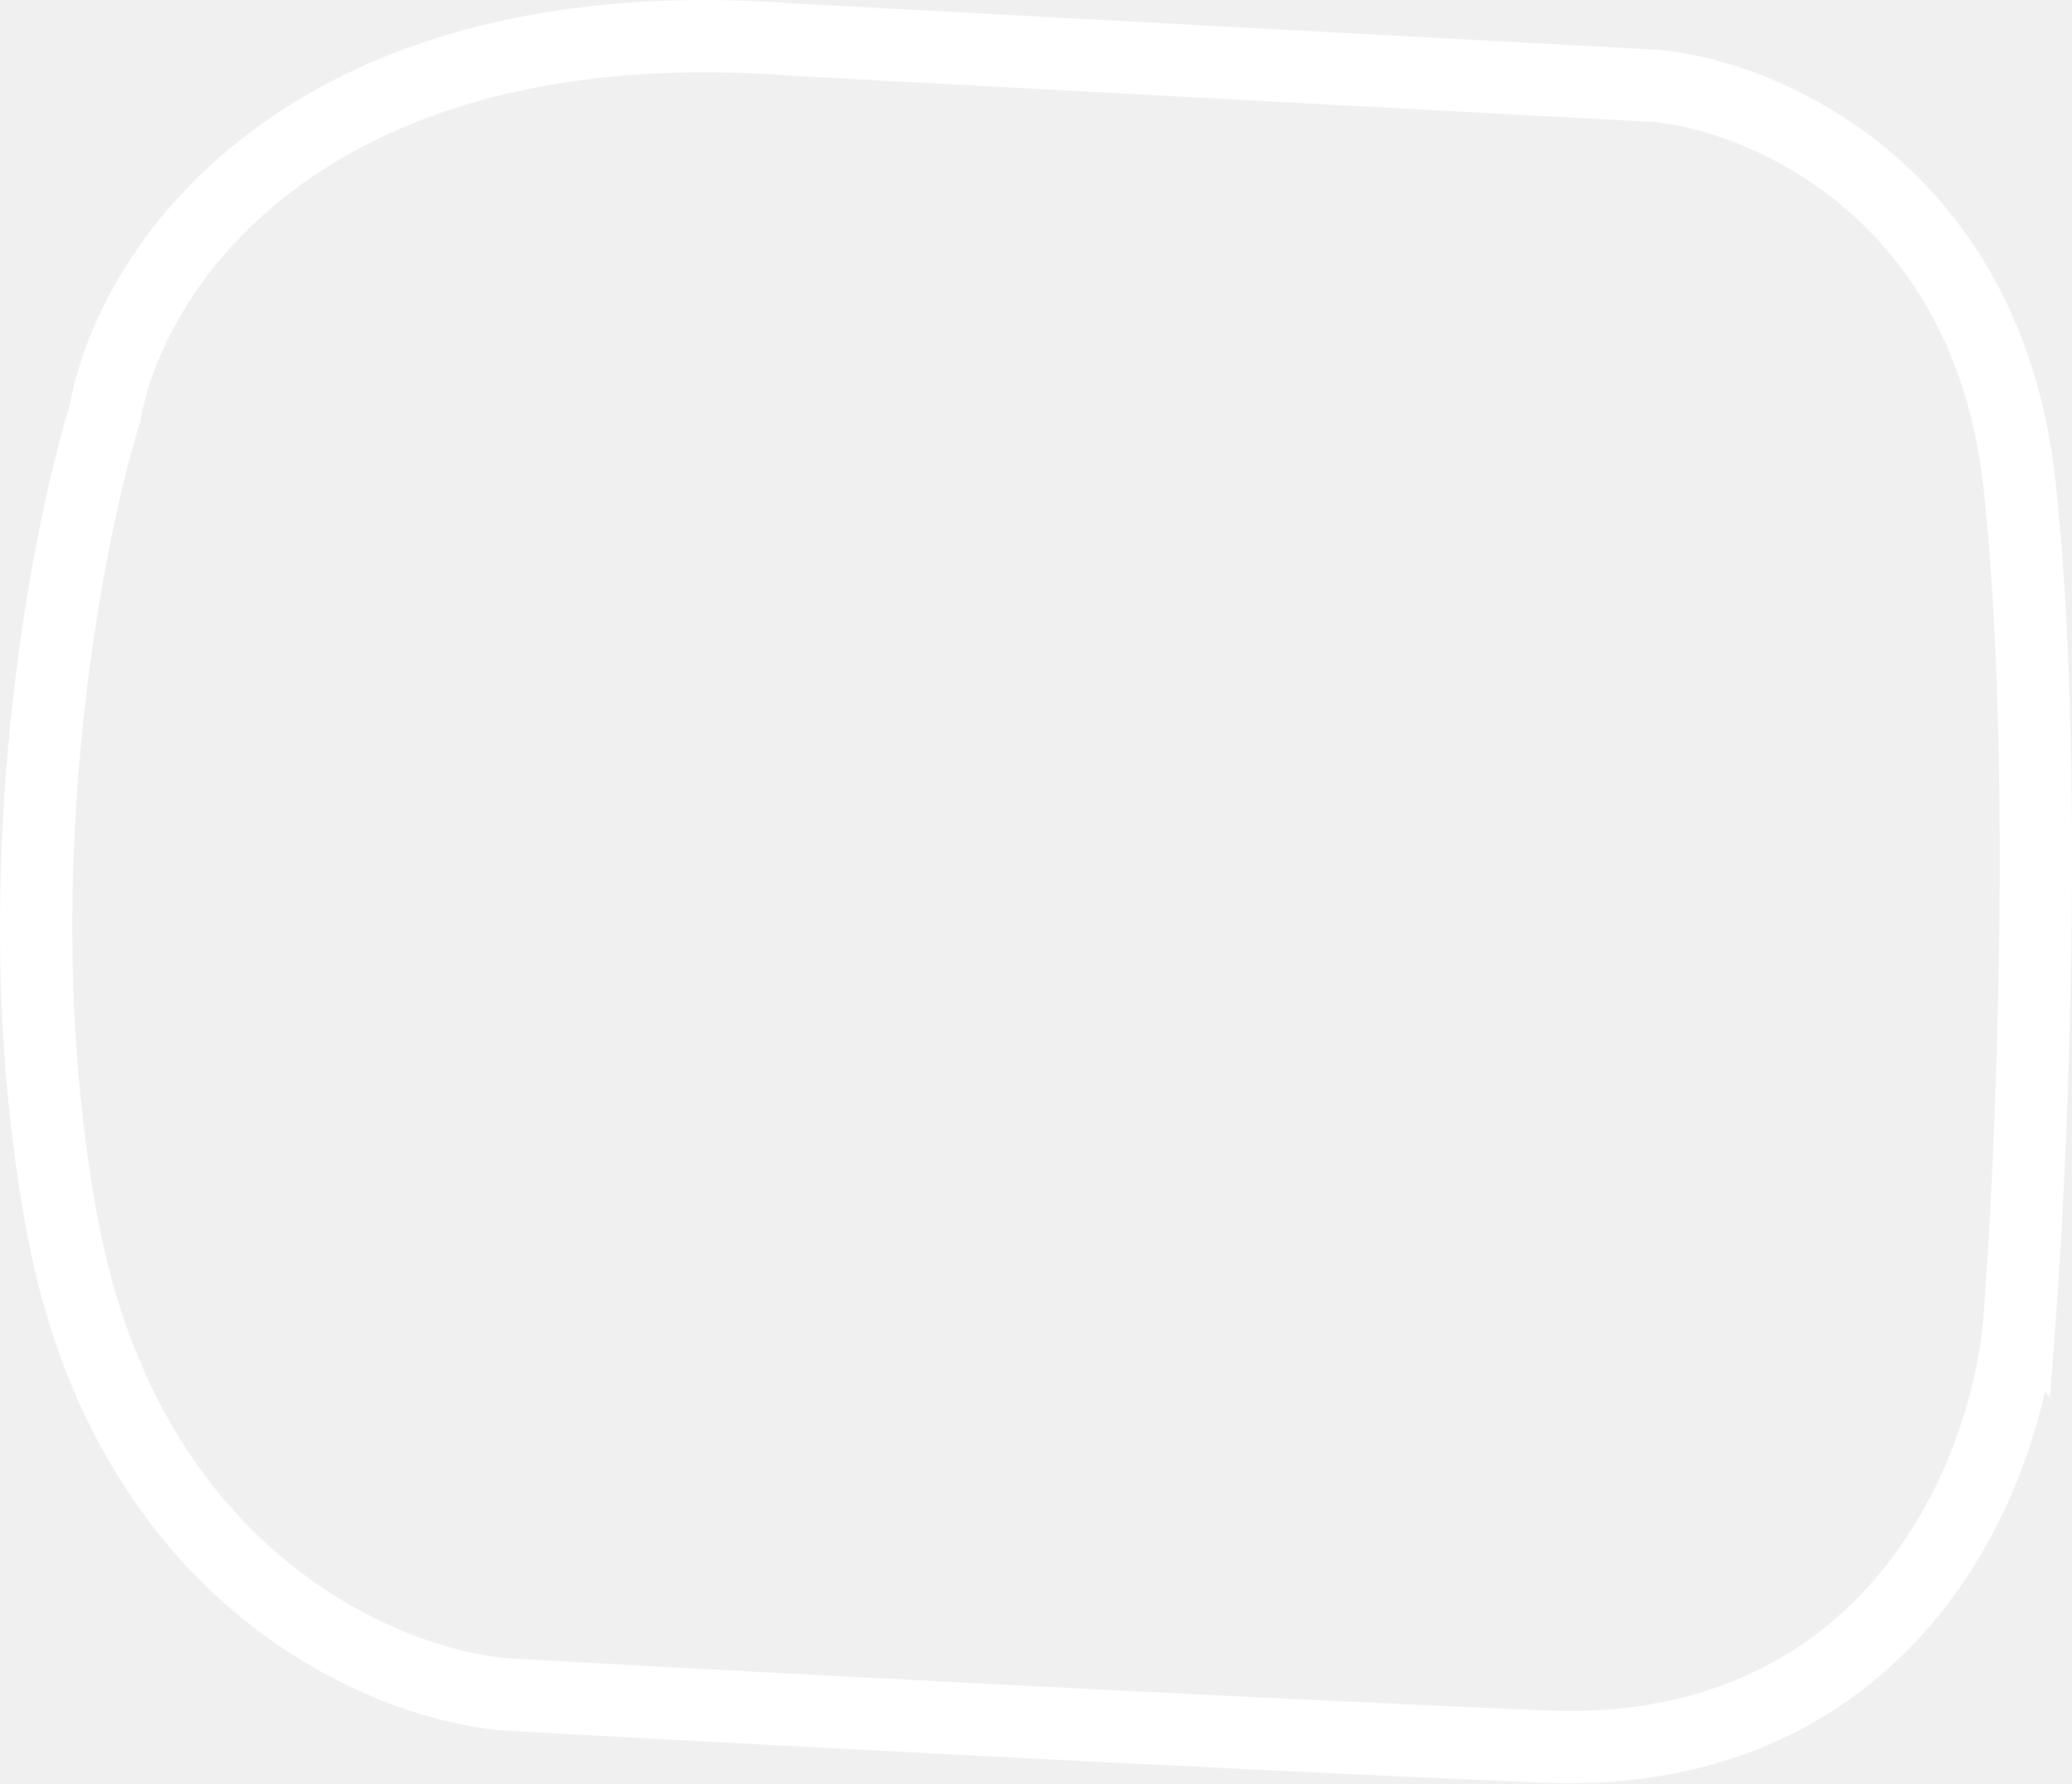
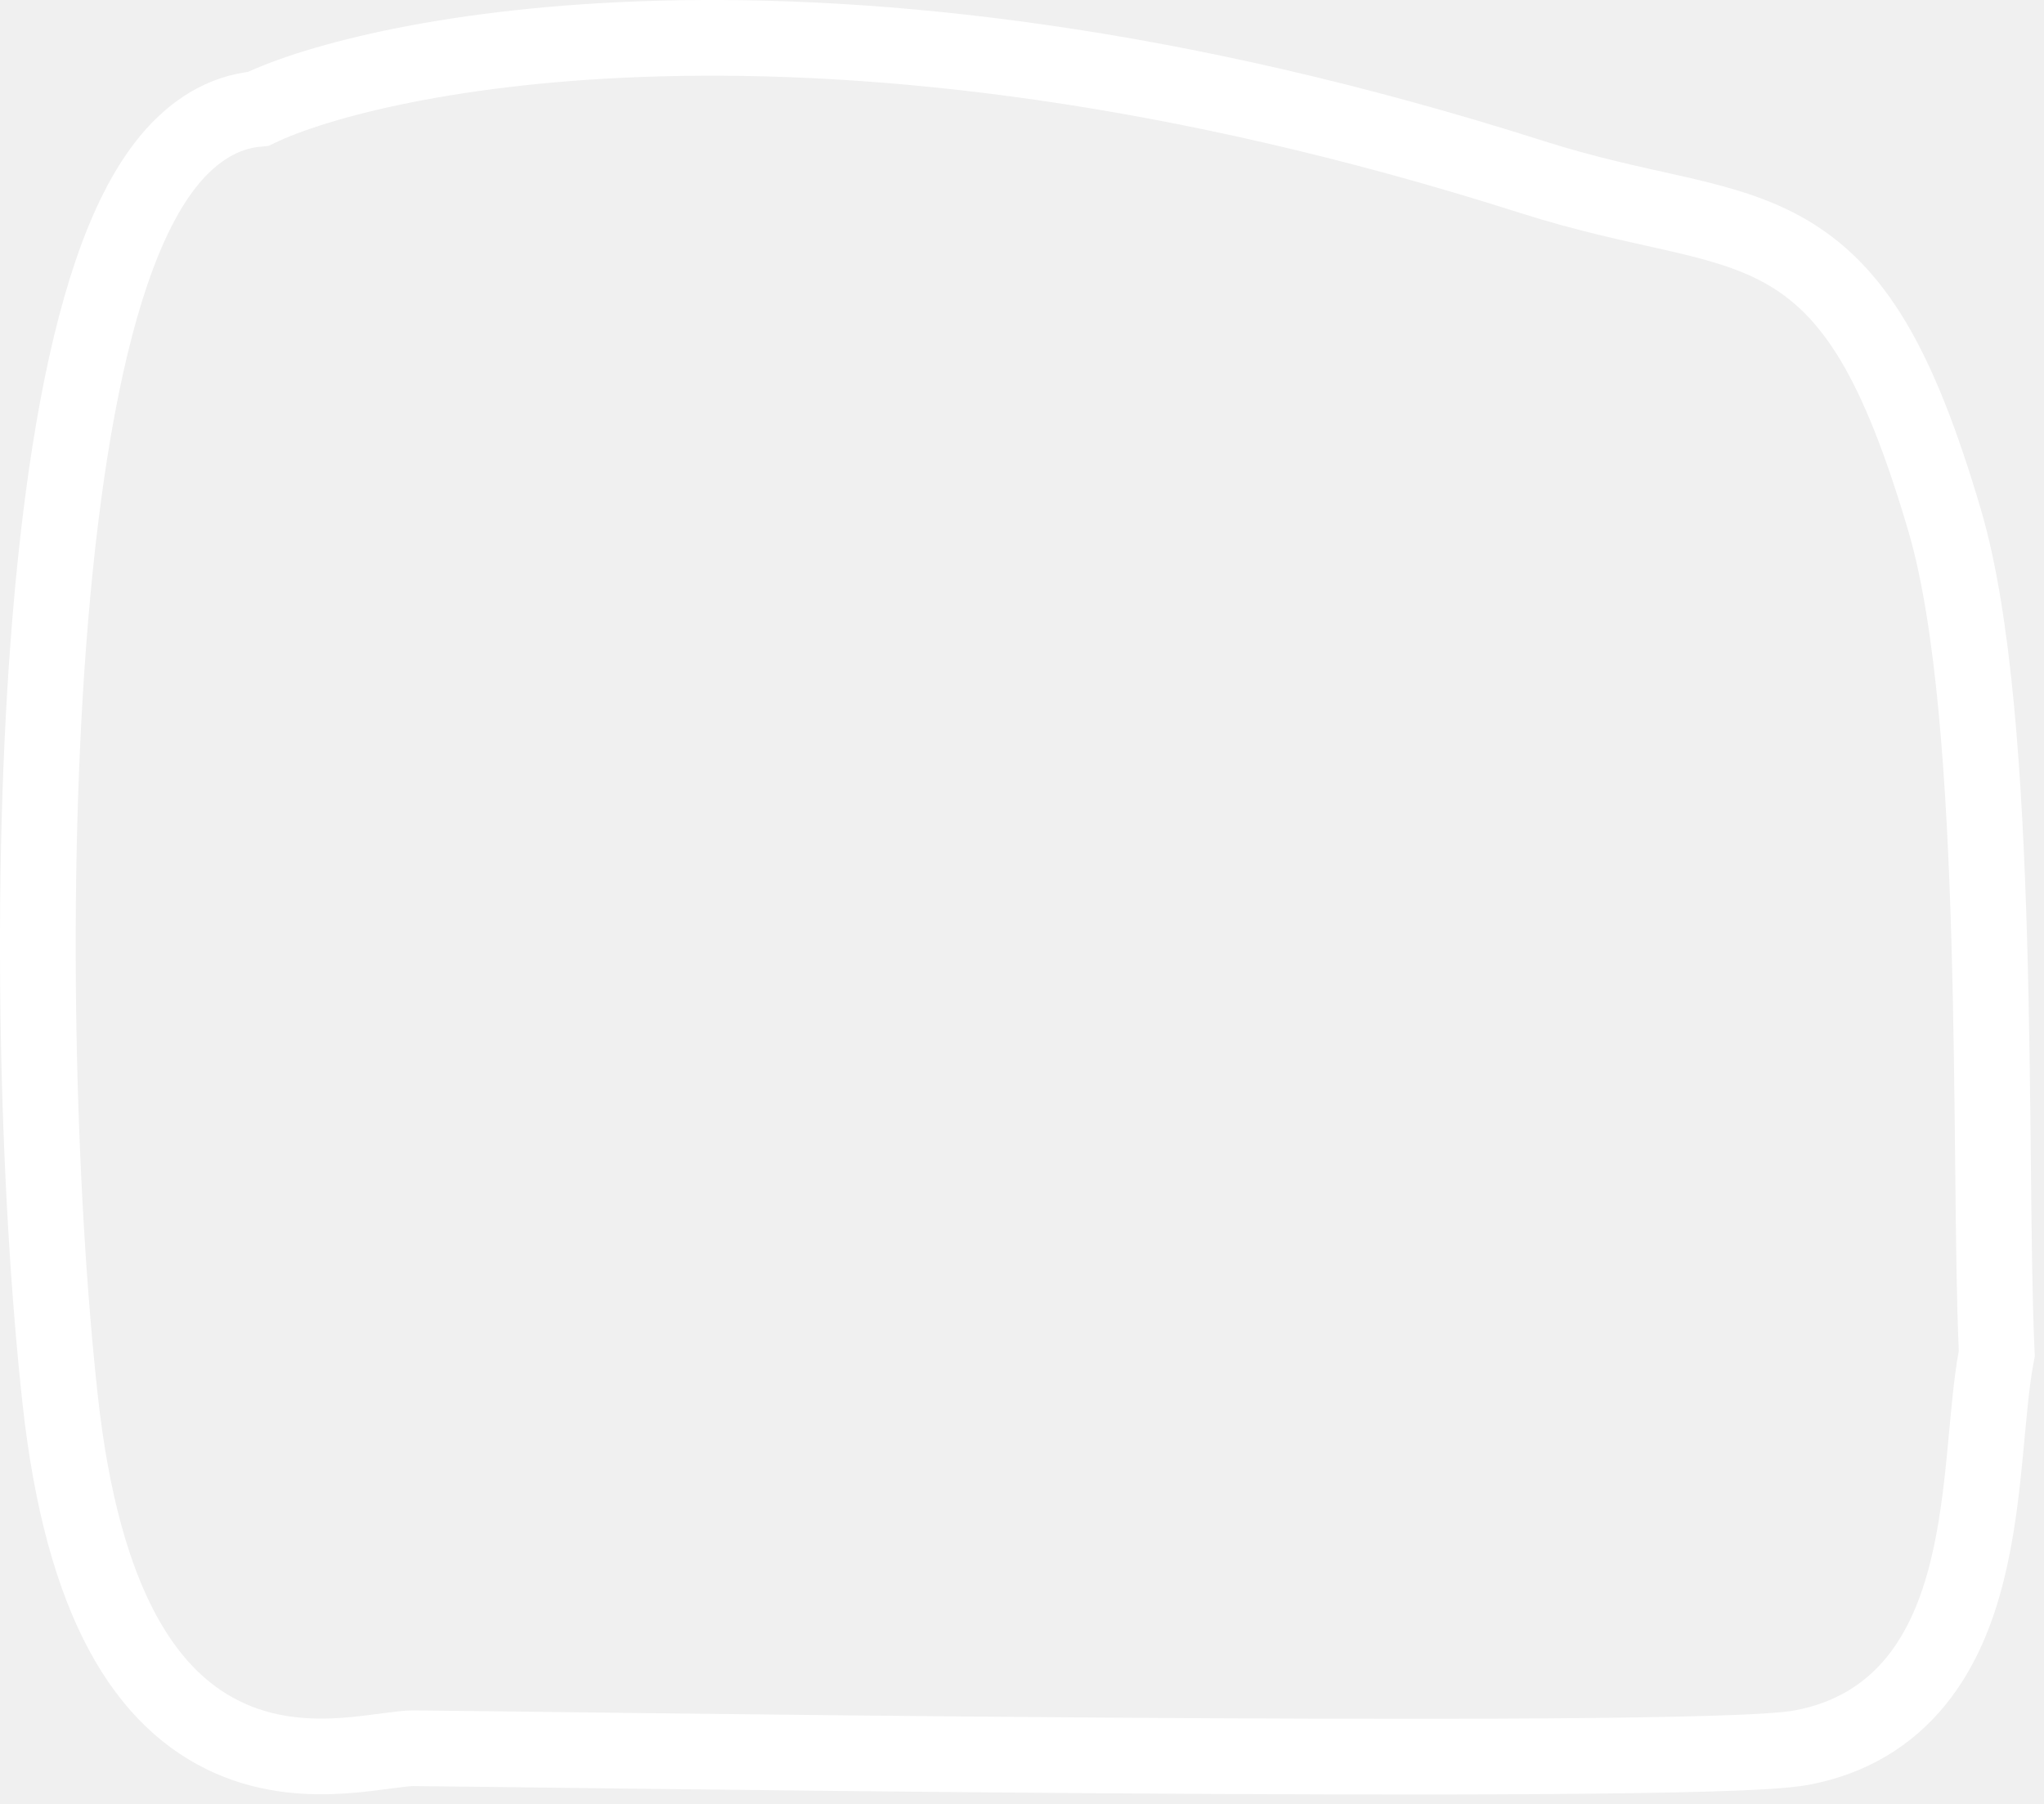
- <svg xmlns="http://www.w3.org/2000/svg" width="172" height="148" viewBox="0 0 172 148" fill="none">
-   <path d="M8.729 34.251C10.973 21.701 25.973 0.181 66.168 3.307L137.424 7.126L137.489 7.129L137.556 7.136C146.712 8.031 165.08 16.048 167.662 40.375C170.084 63.199 168.671 95.804 167.671 109.221L167.67 109.22C167.219 115.423 164.741 124.568 158.678 132.089C152.502 139.748 142.714 145.568 128.164 144.953C101.027 143.806 59.671 141.608 42.389 140.652L42.349 140.65C31.891 139.934 10.687 130.961 5.213 101.91C-0.058 73.937 5.304 45.372 8.729 34.251Z" stroke="white" stroke-width="6" />
+ <svg xmlns="http://www.w3.org/2000/svg" width="162" height="143" viewBox="0 0 162 143" fill="none">
+   <path d="M52.293 3.054C69.492 2.597 92.849 4.929 121.411 14.028C125.73 15.404 129.282 16.129 132.496 16.858C135.634 17.57 138.633 18.321 141.326 19.817C146.994 22.967 150.483 28.911 154.123 41.245C156.47 49.199 157.299 62.047 157.659 74.46C158.029 87.202 157.907 99.318 158.243 106.963L158.258 107.304L158.196 107.641C157.811 109.723 157.619 112.273 157.326 115.291C157.044 118.208 156.673 121.451 155.907 124.529C155.143 127.602 153.937 130.716 151.853 133.273C149.712 135.899 146.754 137.801 142.799 138.543C141.519 138.783 138.867 138.923 135.527 139.023C132.072 139.127 127.59 139.191 122.445 139.227C112.152 139.297 99.14 139.25 86.243 139.156C60.395 138.968 35.102 138.594 32.746 138.594C32.297 138.594 31.659 138.67 30.631 138.807C29.679 138.933 28.491 139.096 27.213 139.182C24.648 139.354 21.475 139.239 18.29 137.841C11.672 134.935 6.553 127.282 4.764 110.92C2.995 94.748 2.239 69.804 4.007 48.842C4.889 38.387 6.413 28.724 8.844 21.595C10.055 18.042 11.561 14.907 13.484 12.609C15.284 10.46 17.611 8.873 20.469 8.628C25.07 6.424 36.022 3.486 52.293 3.054Z" stroke="white" stroke-width="6" />
</svg>
